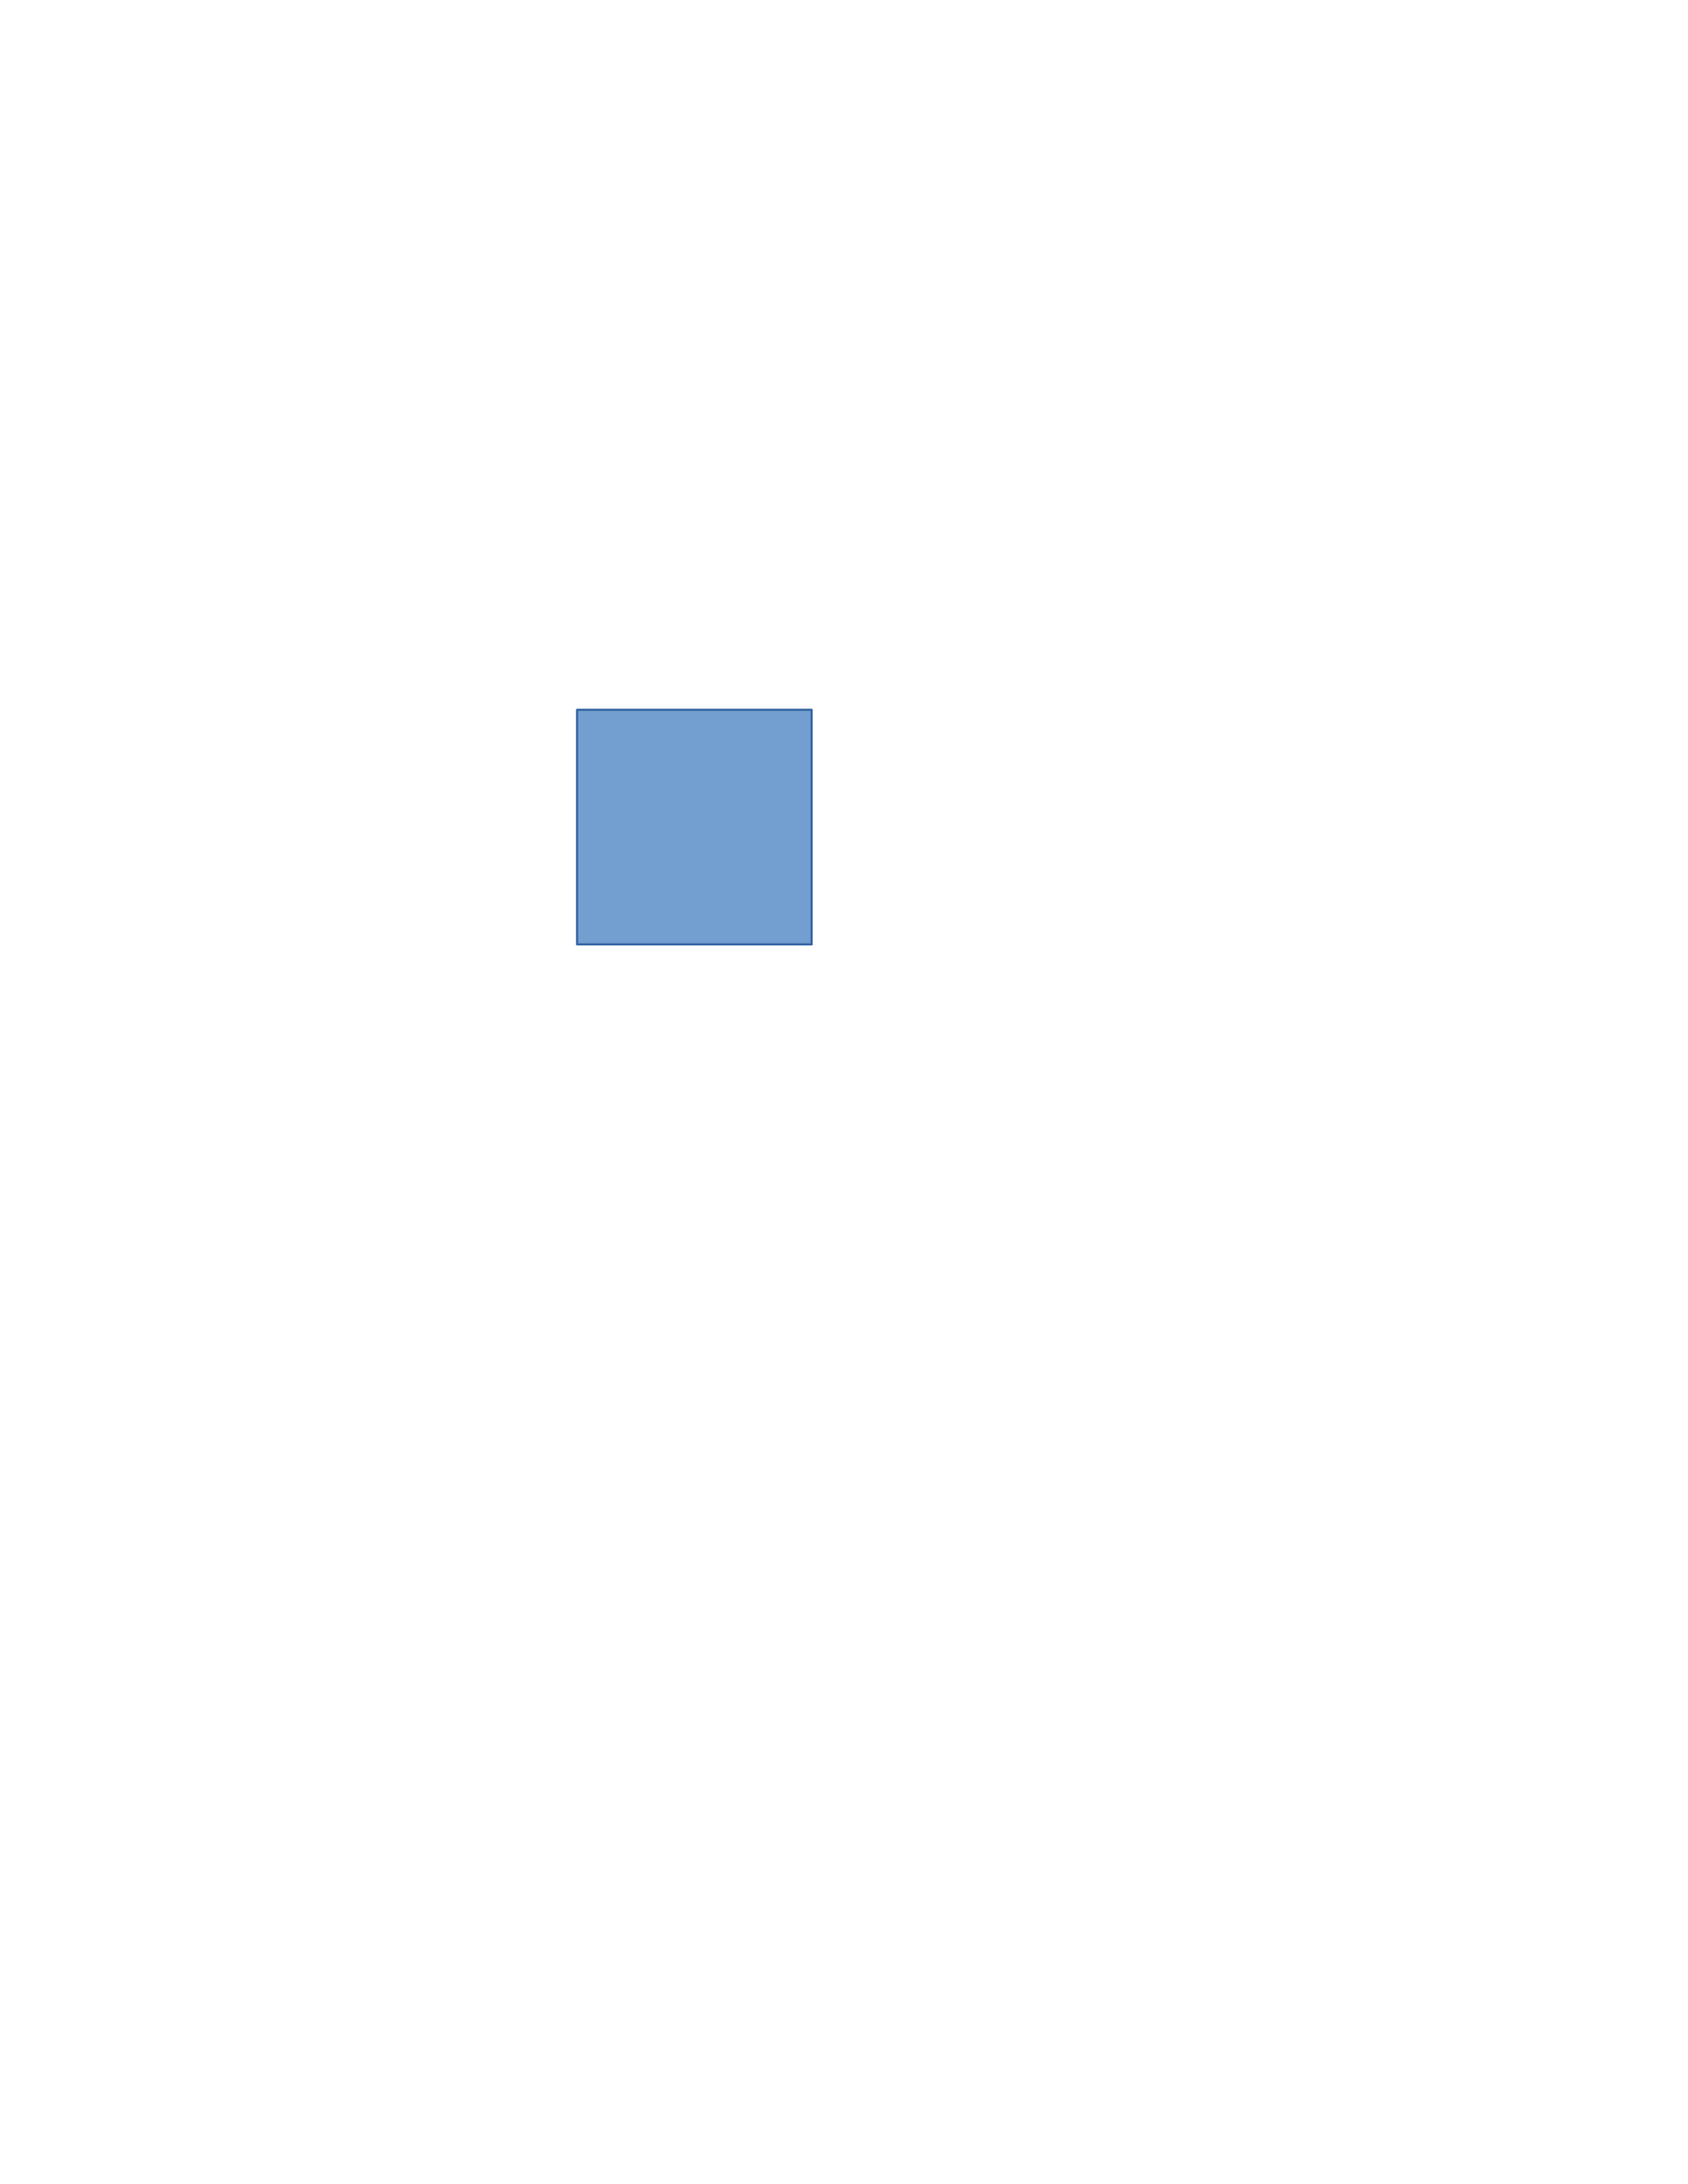
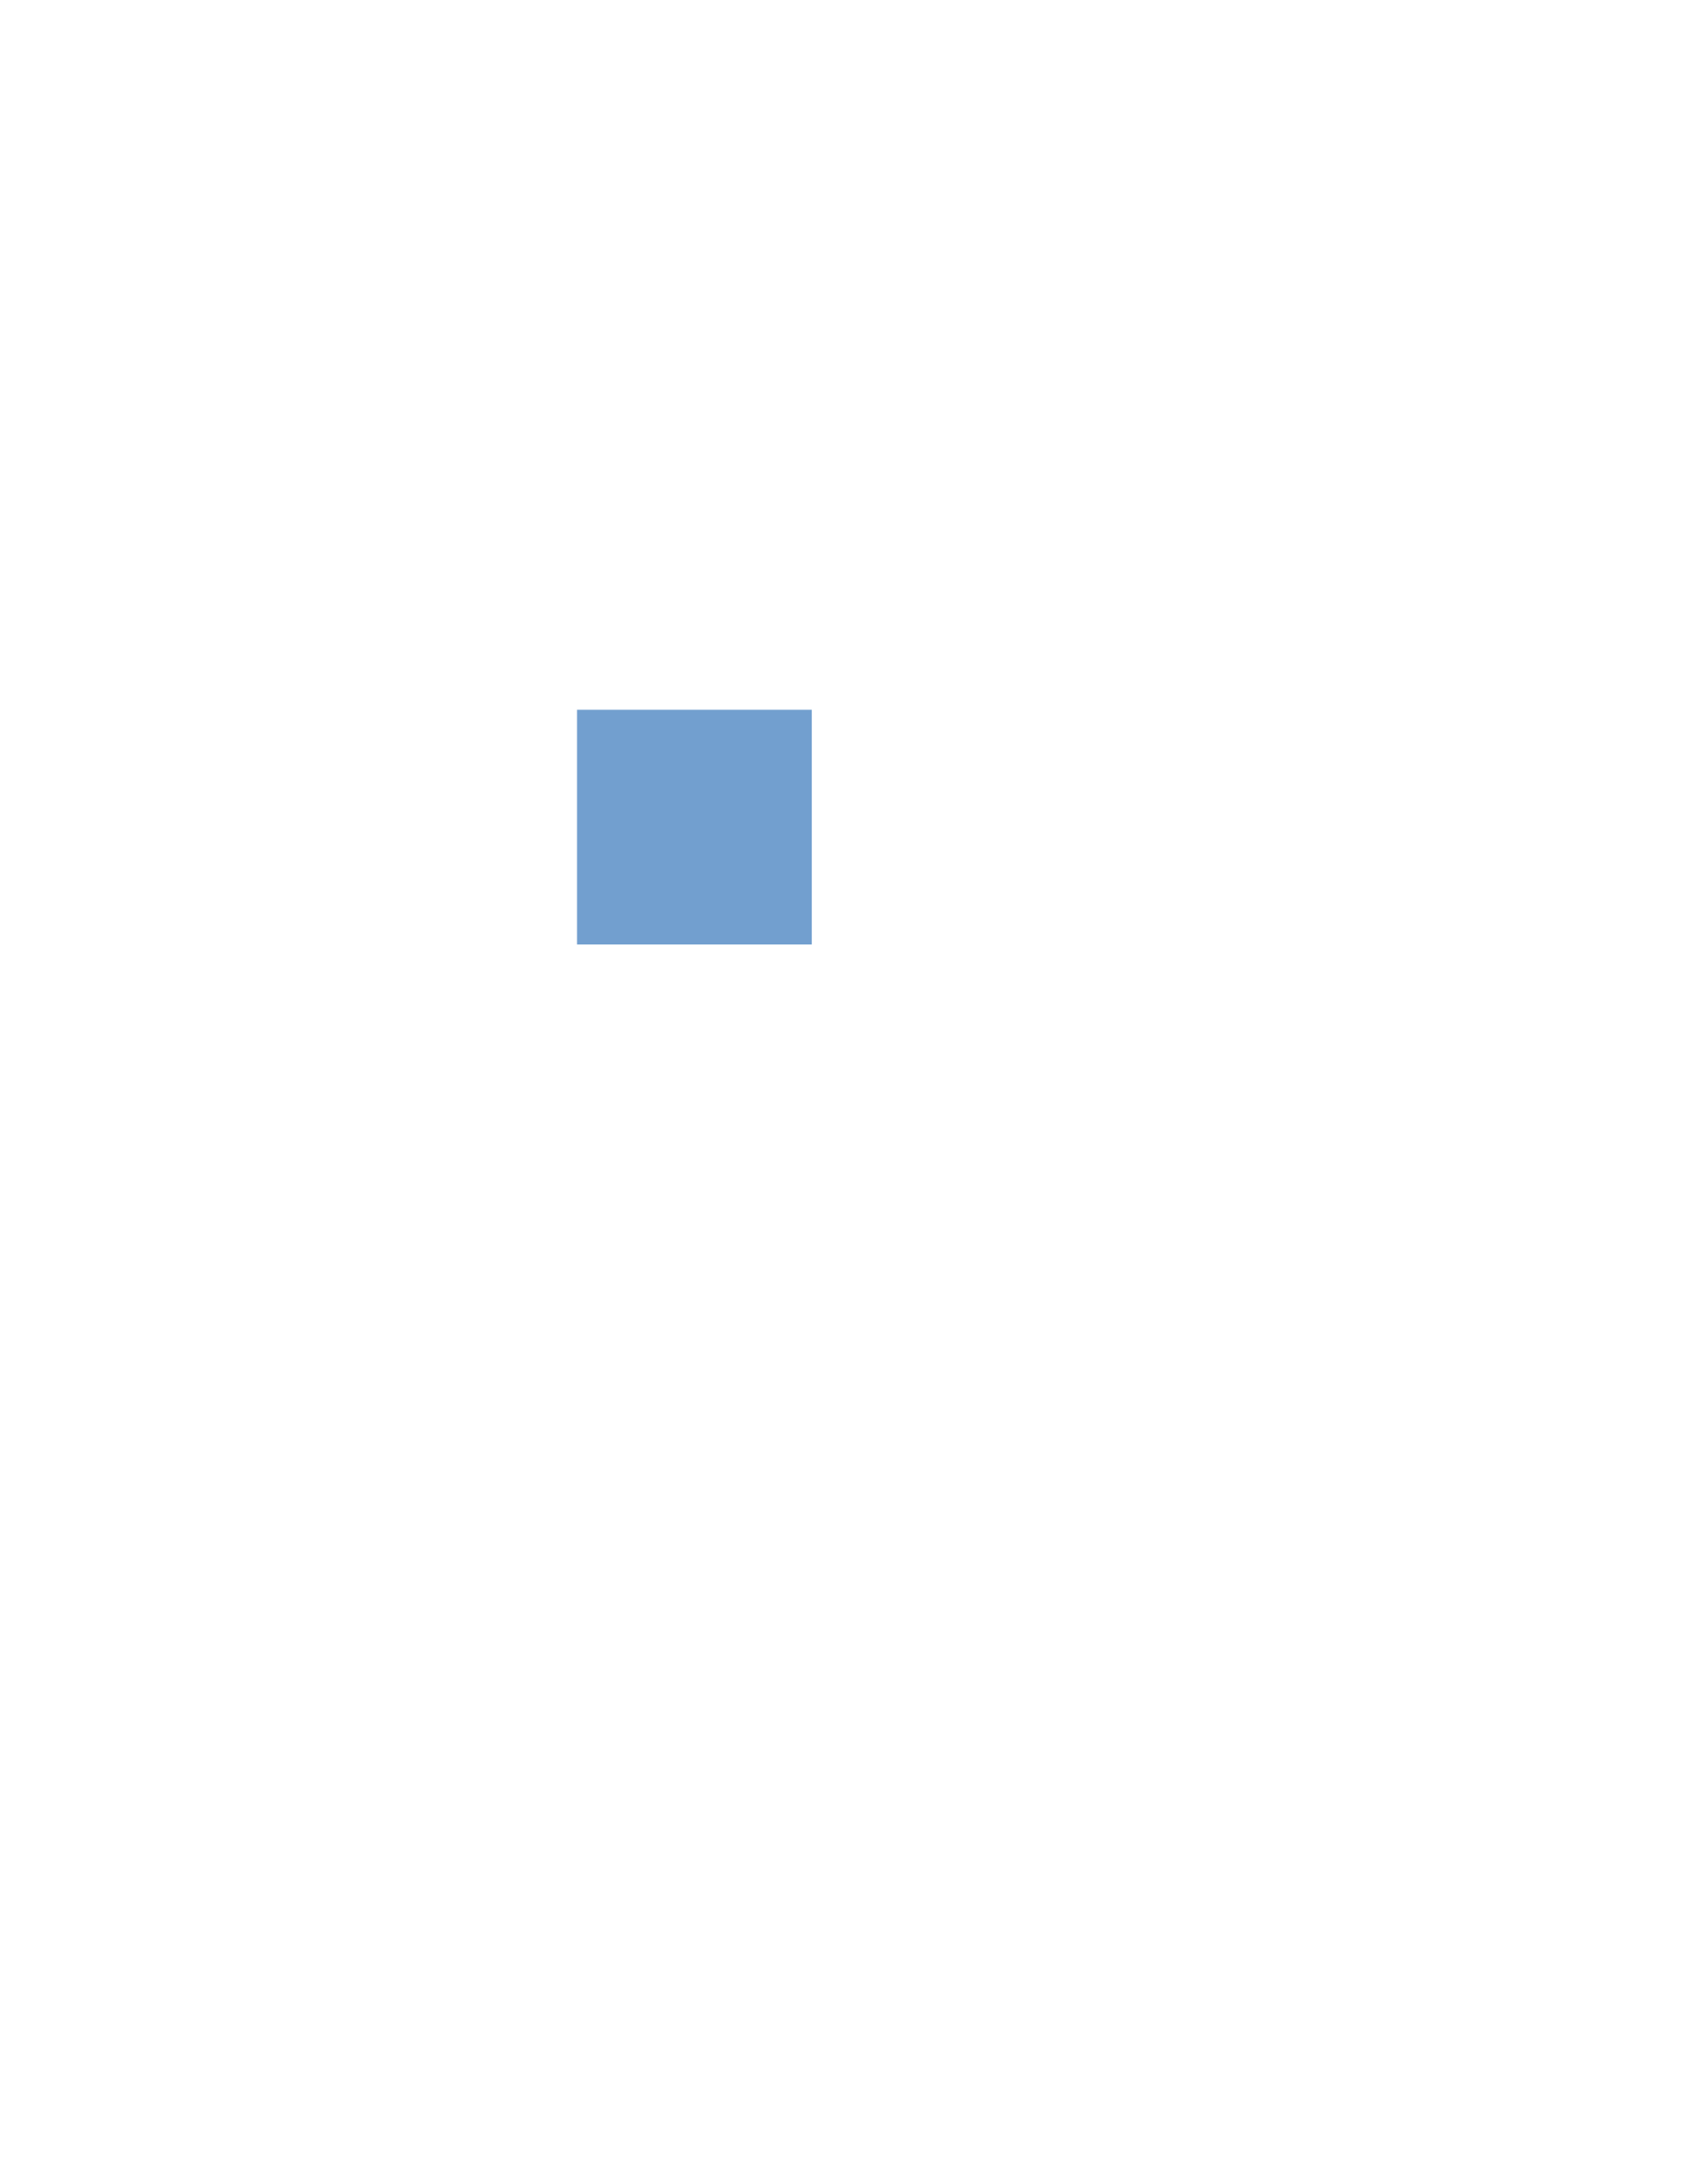
<svg xmlns="http://www.w3.org/2000/svg" xmlns:ns1="http://xml.openoffice.org/svg/export" version="1.2" width="215.9mm" height="279.4mm" viewBox="0 0 21590 27940" preserveAspectRatio="xMidYMid" fill-rule="evenodd" stroke-width="28.222" stroke-linejoin="round" xml:space="preserve">
  <defs class="ClipPathGroup">
    <clipPath id="presentation_clip_path" clipPathUnits="userSpaceOnUse">
      <rect x="0" y="0" width="21590" height="27940" />
    </clipPath>
    <clipPath id="presentation_clip_path_shrink" clipPathUnits="userSpaceOnUse">
      <rect x="21" y="27" width="21547" height="27885" />
    </clipPath>
  </defs>
  <defs class="TextShapeIndex">
    <g ns1:slide="id1" ns1:id-list="id3" />
  </defs>
  <defs class="EmbeddedBulletChars">
    <g id="bullet-char-template(57356)" transform="scale(0.0004882812,-0.0004882812)">
      <path d="M 580,1141 L 1163,571 580,0 -4,571 580,1141 Z" />
    </g>
    <g id="bullet-char-template(57354)" transform="scale(0.0004882812,-0.0004882812)">
      <path d="M 8,1128 L 1137,1128 1137,0 8,0 8,1128 Z" />
    </g>
    <g id="bullet-char-template(10146)" transform="scale(0.0004882812,-0.0004882812)">
      <path d="M 174,0 L 602,739 174,1481 1456,739 174,0 Z M 1358,739 L 309,1346 659,739 1358,739 Z" />
    </g>
    <g id="bullet-char-template(10132)" transform="scale(0.0004882812,-0.0004882812)">
      <path d="M 2015,739 L 1276,0 717,0 1260,543 174,543 174,936 1260,936 717,1481 1274,1481 2015,739 Z" />
    </g>
    <g id="bullet-char-template(10007)" transform="scale(0.0004882812,-0.0004882812)">
      <path d="M 0,-2 C -7,14 -16,27 -25,37 L 356,567 C 262,823 215,952 215,954 215,979 228,992 255,992 264,992 276,990 289,987 310,991 331,999 354,1012 L 381,999 492,748 772,1049 836,1024 860,1049 C 881,1039 901,1025 922,1006 886,937 835,863 770,784 769,783 710,716 594,584 L 774,223 C 774,196 753,168 711,139 L 727,119 C 717,90 699,76 672,76 641,76 570,178 457,381 L 164,-76 C 142,-110 111,-127 72,-127 30,-127 9,-110 8,-76 1,-67 -2,-52 -2,-32 -2,-23 -1,-13 0,-2 Z" />
    </g>
    <g id="bullet-char-template(10004)" transform="scale(0.0004882812,-0.0004882812)">
      <path d="M 285,-33 C 182,-33 111,30 74,156 52,228 41,333 41,471 41,549 55,616 82,672 116,743 169,778 240,778 293,778 328,747 346,684 L 369,508 C 377,444 397,411 428,410 L 1163,1116 C 1174,1127 1196,1133 1229,1133 1271,1133 1292,1118 1292,1087 L 1292,965 C 1292,929 1282,901 1262,881 L 442,47 C 390,-6 338,-33 285,-33 Z" />
    </g>
    <g id="bullet-char-template(9679)" transform="scale(0.0004882812,-0.0004882812)">
      <path d="M 813,0 C 632,0 489,54 383,161 276,268 223,411 223,592 223,773 276,916 383,1023 489,1130 632,1184 813,1184 992,1184 1136,1130 1245,1023 1353,916 1407,772 1407,592 1407,412 1353,268 1245,161 1136,54 992,0 813,0 Z" />
    </g>
    <g id="bullet-char-template(8226)" transform="scale(0.0004882812,-0.0004882812)">
      <path d="M 346,457 C 273,457 209,483 155,535 101,586 74,649 74,723 74,796 101,859 155,911 209,963 273,989 346,989 419,989 480,963 531,910 582,859 608,796 608,723 608,648 583,586 532,535 482,483 420,457 346,457 Z" />
    </g>
    <g id="bullet-char-template(8211)" transform="scale(0.0004882812,-0.0004882812)">
      <path d="M -4,459 L 1135,459 1135,606 -4,606 -4,459 Z" />
    </g>
    <g id="bullet-char-template(61548)" transform="scale(0.0004882812,-0.0004882812)">
      <path d="M 173,740 C 173,903 231,1043 346,1159 462,1274 601,1332 765,1332 928,1332 1067,1274 1183,1159 1299,1043 1357,903 1357,740 1357,577 1299,437 1183,322 1067,206 928,148 765,148 601,148 462,206 346,322 231,437 173,577 173,740 Z" />
    </g>
  </defs>
  <defs class="TextEmbeddedBitmaps" />
  <g>
    <g id="id2" class="Master_Slide">
      <g id="bg-id2" class="Background" />
      <g id="bo-id2" class="BackgroundObjects" />
    </g>
  </g>
  <g class="SlideGroup">
    <g>
      <g id="container-id1">
        <g id="id1" class="Slide" clip-path="url(#presentation_clip_path)">
          <g class="Page">
            <g class="com.sun.star.drawing.CustomShape">
              <g id="id3">
-                 <rect class="BoundingBox" stroke="none" fill="none" x="7381" y="9080" width="3003" height="3003" />
-                 <path fill="rgb(114,159,207)" stroke="none" d="M 8882,12081 L 7382,12081 7382,9081 10382,9081 10382,12081 8882,12081 Z" />
-                 <path fill="none" stroke="rgb(52,101,164)" d="M 8882,12081 L 7382,12081 7382,9081 10382,9081 10382,12081 8882,12081 Z" />
+                 <rect stroke="none" fill="rgb(114,159,207)" x="7381" y="9080" width="3003" height="3003" />
              </g>
            </g>
          </g>
        </g>
      </g>
    </g>
  </g>
</svg>
